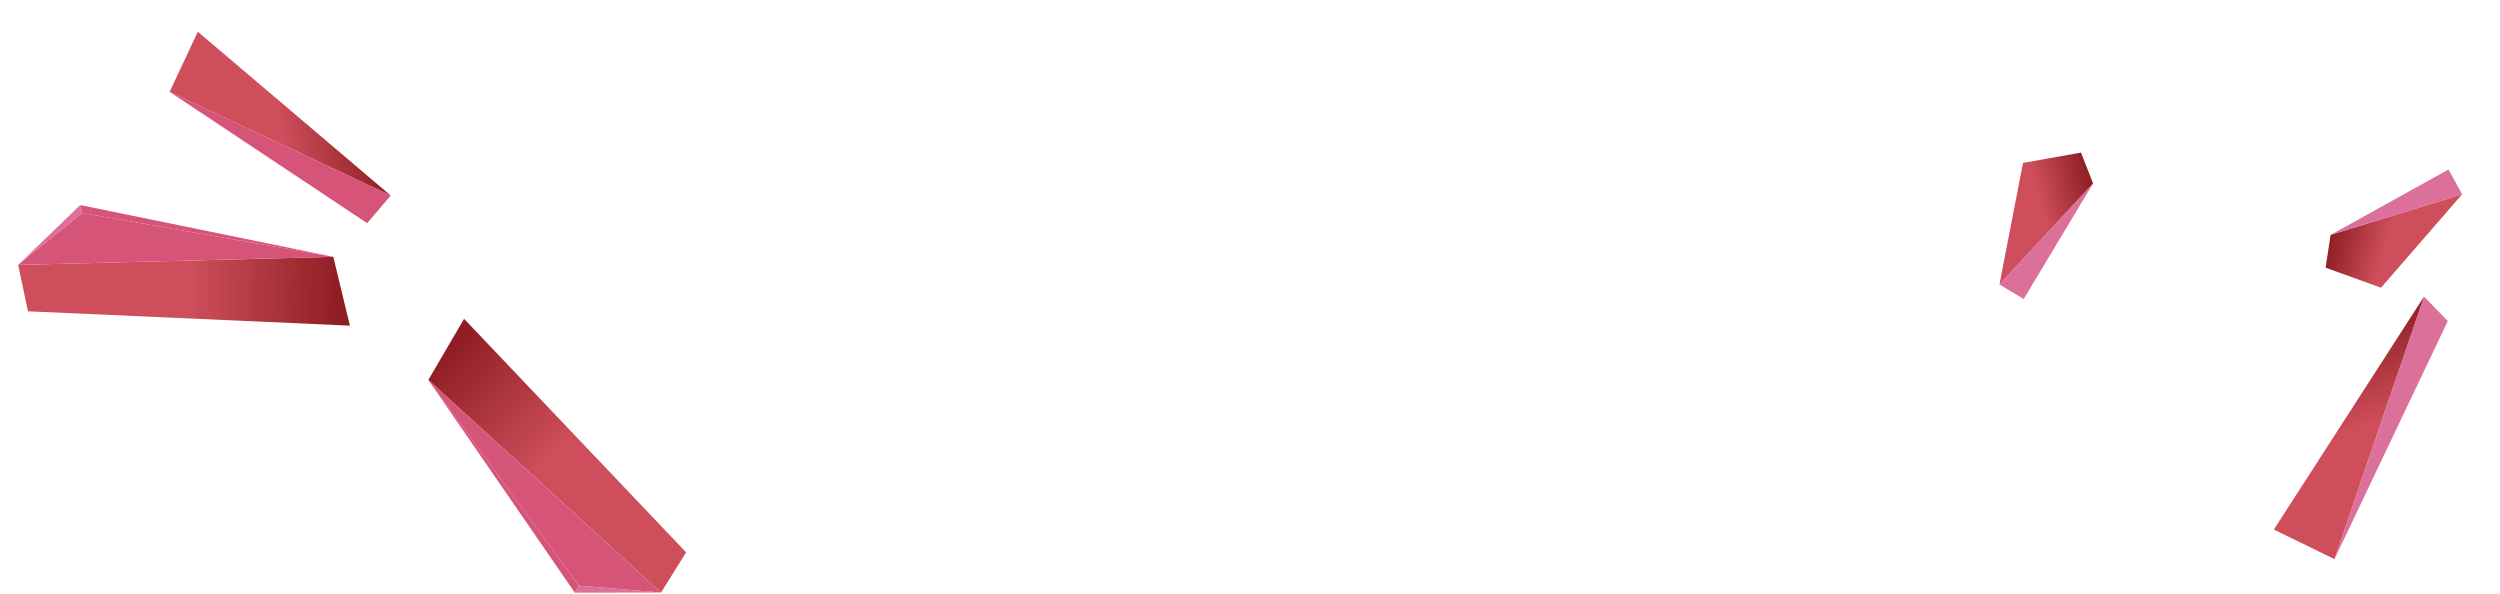
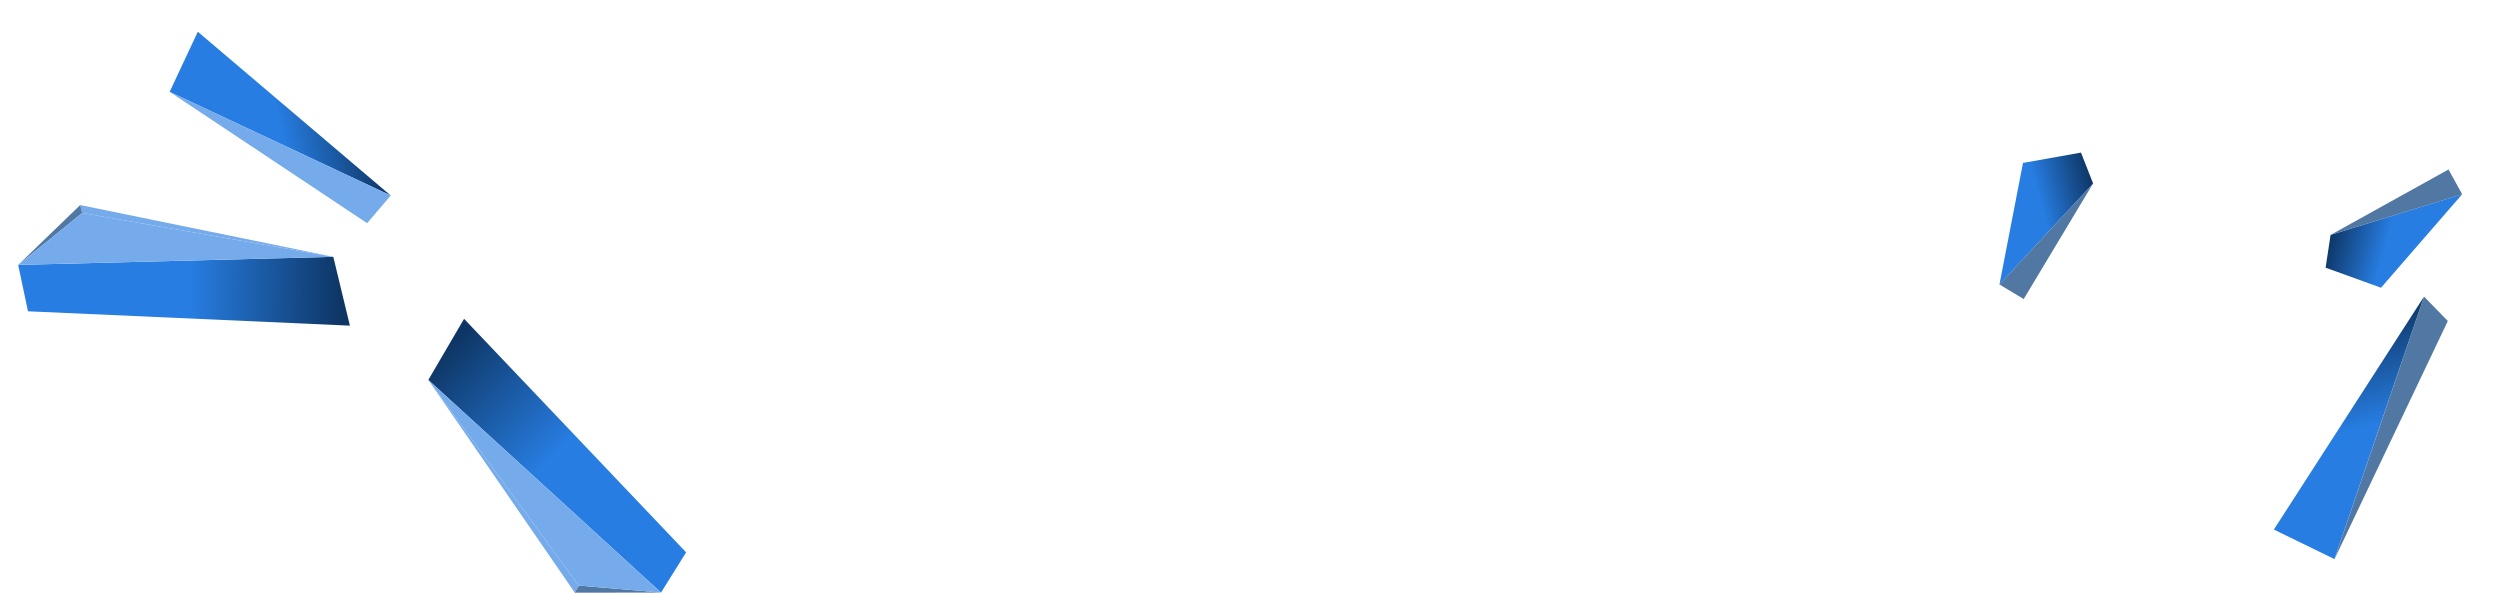
<svg xmlns="http://www.w3.org/2000/svg" width="2078" height="493" viewBox="0 0 2078 493" fill="none">
-   <path d="M356.021 315.777L477.803 492.656L481.179 486.746L356.021 315.777Z" fill="#D55478" />
-   <path d="M549.42 492.533L477.783 492.656L481.159 486.746L549.42 492.533Z" fill="#DB719A" />
+   <path d="M356.021 315.777L477.803 492.656L481.179 486.746L356.021 315.777Z" fill="#75abeb" />
+   <path d="M549.42 492.533L477.783 492.656L481.159 486.746L549.42 492.533Z" fill="#5177a3" />
  <path d="M570.301 459.108L549.441 492.537L356.022 315.782L385.735 264.999L570.301 459.108Z" fill="url(#paint0_linear)" />
-   <path d="M481.159 486.75L356.001 315.782L549.42 492.537L481.159 486.75Z" fill="#D55478" />
-   <path d="M277.051 213.486L66.66 170.443L68.325 177.043L277.051 213.486Z" fill="#D55478" />
-   <path d="M15.133 220.182L66.675 170.429L68.339 177.029L15.133 220.182Z" fill="#DB719A" />
+   <path d="M481.159 486.75L356.001 315.782L549.42 492.537L481.159 486.75Z" fill="#75abeb" />
+   <path d="M277.051 213.486L66.66 170.443L68.325 177.043L277.051 213.486Z" fill="#75abeb" />
+   <path d="M15.133 220.182L66.675 170.429L68.339 177.029L15.133 220.182Z" fill="#5177a3" />
  <path d="M23.258 258.747L15.115 220.193L277.047 213.483L290.84 270.68L23.258 258.747Z" fill="url(#paint1_linear)" />
-   <path d="M68.337 177.025L277.063 213.468L15.131 220.178L68.337 177.025Z" fill="#D55478" />
+   <path d="M68.337 177.025L277.063 213.468L15.131 220.178L68.337 177.025Z" fill="#75abeb" />
  <path d="M324.752 162.527L141.014 76.33L164.419 26.387L324.752 162.527Z" fill="url(#paint2_linear)" />
-   <path d="M305.167 185.534L324.748 162.511L141.011 76.314L305.167 185.534Z" fill="#D55478" />
+   <path d="M305.167 185.534L324.748 162.511L141.011 76.314L305.167 185.534Z" fill="#75abeb" />
  <path d="M1933.05 222.506L1979.09 239.159L2046.56 161.431L1937.18 195.228L1933.05 222.506Z" fill="url(#paint3_linear)" />
-   <path d="M2035.2 140.864L1937.16 195.268L2046.55 161.471L2035.2 140.864Z" fill="#DB719A" />
-   <path d="M2014.88 246.581L1940.45 464.705L2034.63 266.814L2014.88 246.581Z" fill="#DB719A" />
+   <path d="M2035.2 140.864L1937.16 195.268L2046.55 161.471L2035.2 140.864Z" fill="#5177a3" />
+   <path d="M2014.88 246.581L1940.45 464.705L2034.63 266.814L2014.88 246.581Z" fill="#5177a3" />
  <path d="M1890.03 440.166L1940.4 464.721L2014.82 246.596L1890.03 440.166Z" fill="url(#paint4_linear)" />
  <path d="M1729.72 126.825L1681.52 135.421L1661.95 236.473L1739.79 152.509L1729.72 126.825Z" fill="url(#paint5_linear)" />
-   <path d="M1682.08 248.601L1739.78 152.469L1661.94 236.433L1682.08 248.601Z" fill="#DB719A" />
+   <path d="M1682.08 248.601L1739.78 152.469L1661.94 236.433L1682.08 248.601Z" fill="#5177a3" />
  <defs>
    <linearGradient id="paint0_linear" x1="556.929" y1="473.935" x2="370.608" y2="291.18" gradientUnits="userSpaceOnUse">
-       <stop offset="0.521" stop-color="#CE4E5B" />
-       <stop offset="1" stop-color="#8E1E23" />
+       <stop offset="0.521" stop-color="#277de1" />
+       <stop offset="1" stop-color="#0e3665" />
    </linearGradient>
    <linearGradient id="paint1_linear" x1="22.616" y1="238.791" x2="283.591" y2="241.325" gradientUnits="userSpaceOnUse">
-       <stop offset="0.521" stop-color="#CE4E5B" />
-       <stop offset="1" stop-color="#8E1E23" />
+       <stop offset="0.521" stop-color="#277de1" />
+       <stop offset="1" stop-color="#0e3665" />
    </linearGradient>
    <linearGradient id="paint2_linear" x1="148.145" y1="110.486" x2="306.967" y2="77.331" gradientUnits="userSpaceOnUse">
-       <stop offset="0.521" stop-color="#CE4E5B" />
-       <stop offset="1" stop-color="#8E1E23" />
+       <stop offset="0.521" stop-color="#277de1" />
+       <stop offset="1" stop-color="#0e3665" />
    </linearGradient>
    <linearGradient id="paint3_linear" x1="2034.01" y1="208.288" x2="1940.4" y2="183.205" gradientUnits="userSpaceOnUse">
-       <stop offset="0.521" stop-color="#CE4E5B" />
-       <stop offset="1" stop-color="#8E1E23" />
+       <stop offset="0.521" stop-color="#277de1" />
+       <stop offset="1" stop-color="#0e3665" />
    </linearGradient>
    <linearGradient id="paint4_linear" x1="1977.97" y1="454.653" x2="1928.42" y2="269.747" gradientUnits="userSpaceOnUse">
-       <stop offset="0.521" stop-color="#CE4E5B" />
-       <stop offset="1" stop-color="#8E1E23" />
+       <stop offset="0.521" stop-color="#277de1" />
+       <stop offset="1" stop-color="#0e3665" />
    </linearGradient>
    <linearGradient id="paint5_linear" x1="1649.4" y1="189.615" x2="1743.01" y2="164.532" gradientUnits="userSpaceOnUse">
-       <stop offset="0.521" stop-color="#CE4E5B" />
-       <stop offset="1" stop-color="#8E1E23" />
+       <stop offset="0.521" stop-color="#277de1" />
+       <stop offset="1" stop-color="#0e3665" />
    </linearGradient>
  </defs>
</svg>
